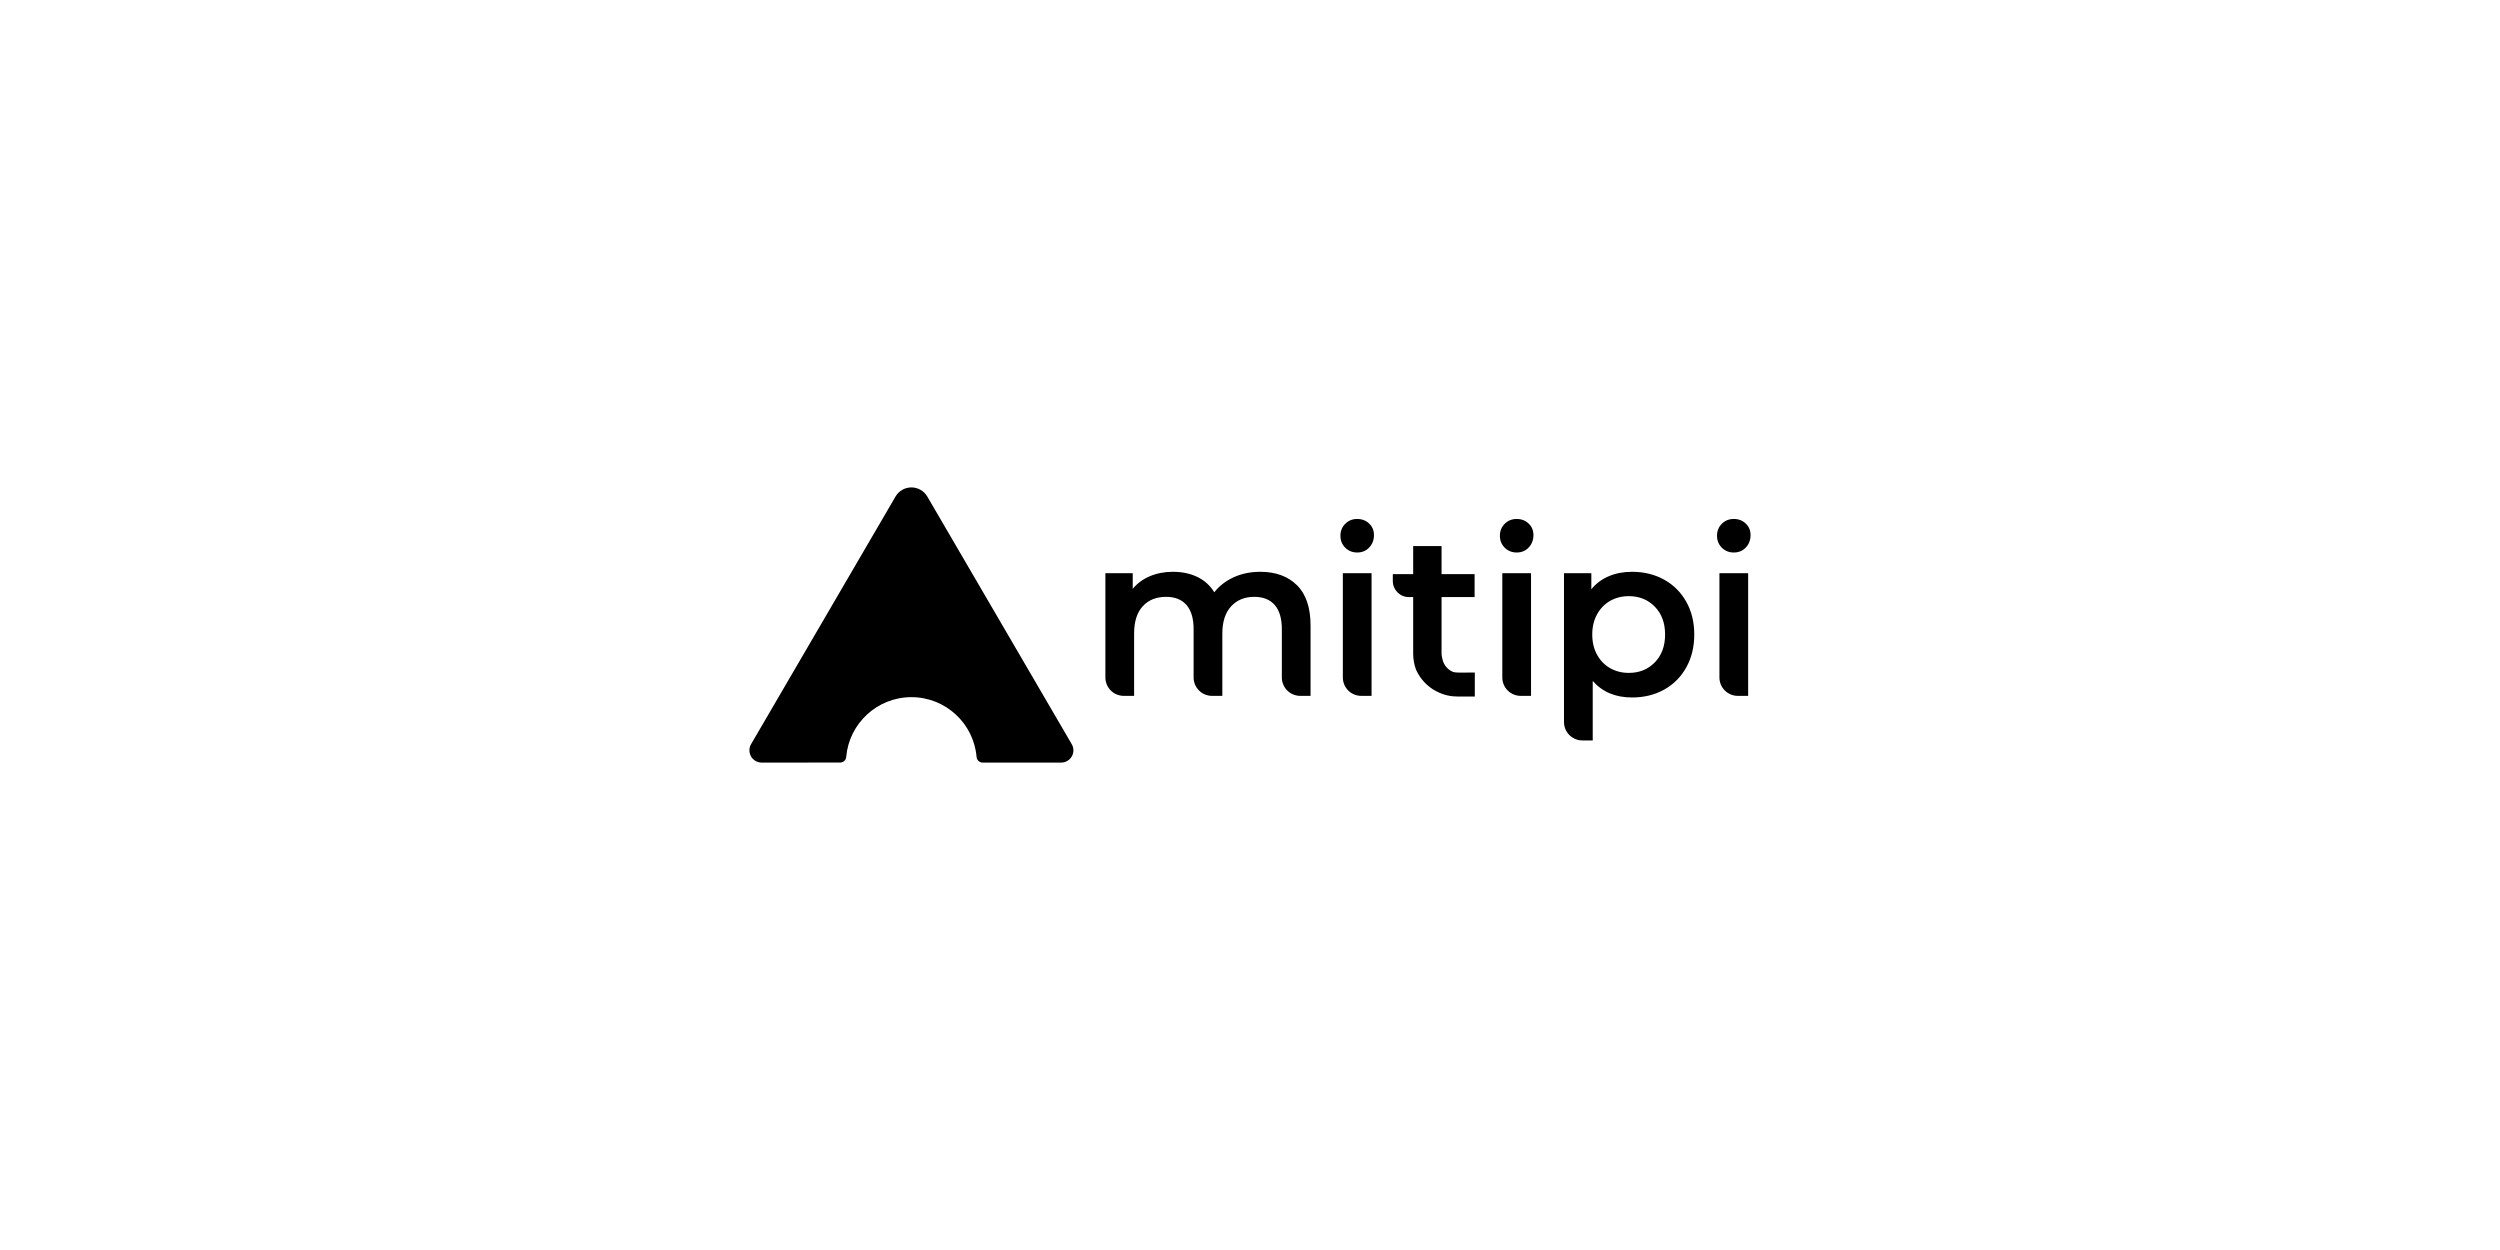
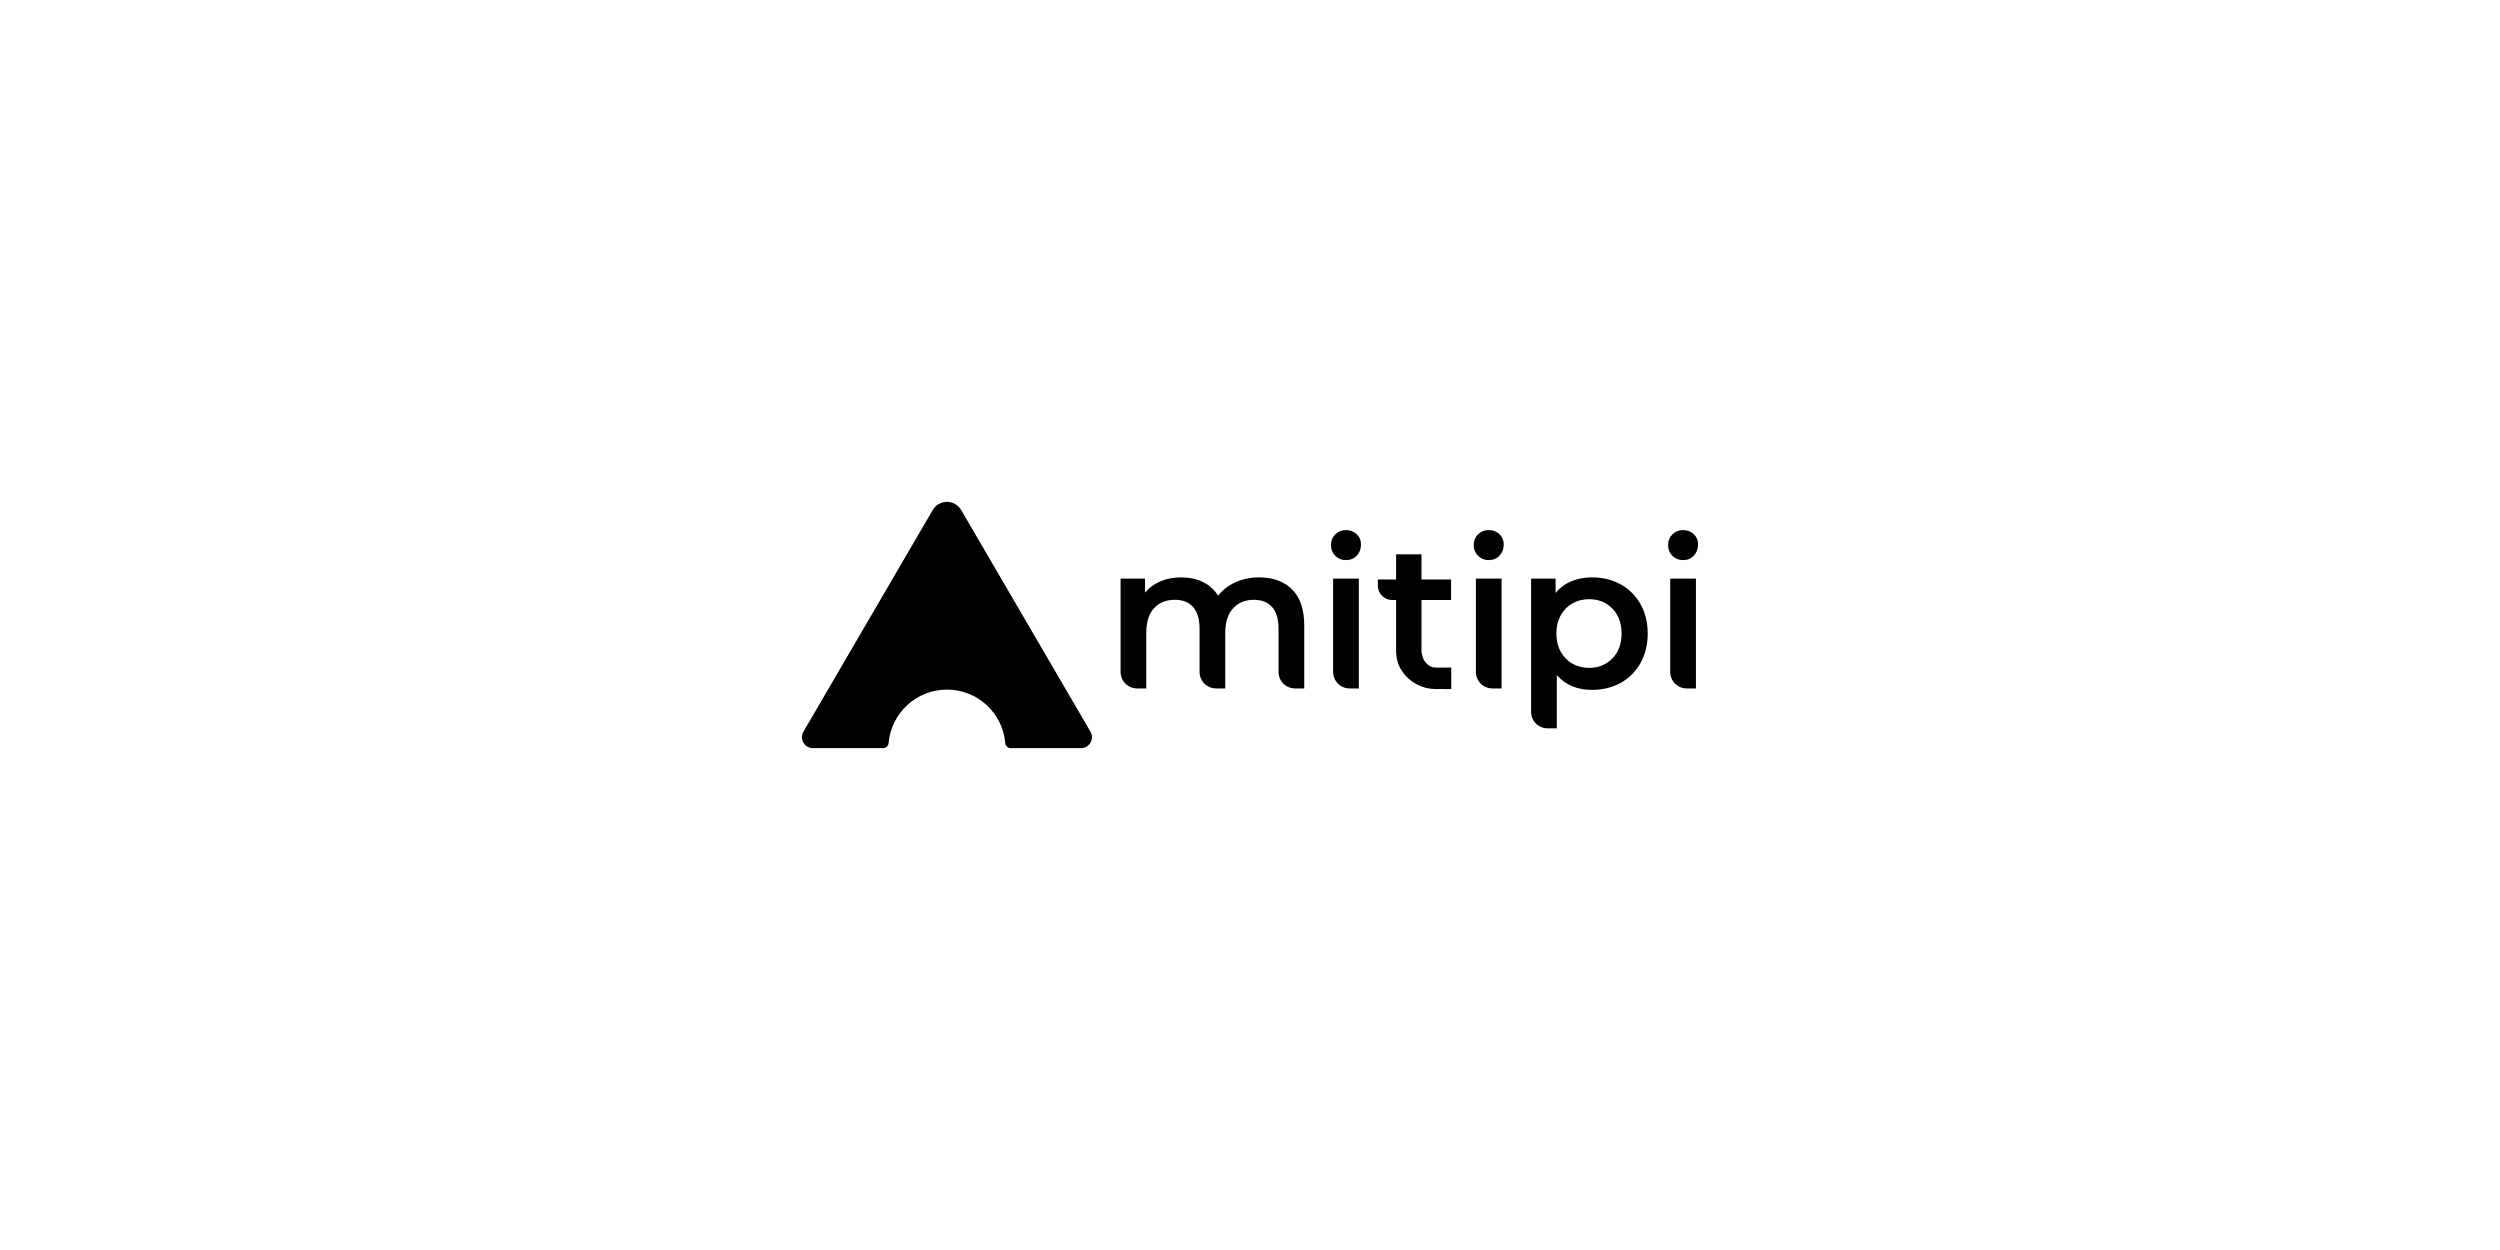
<svg xmlns="http://www.w3.org/2000/svg" width="100%" height="100%" viewBox="0 0 600 300" version="1.1" xml:space="preserve" style="fill-rule:evenodd;clip-rule:evenodd;stroke-linejoin:round;stroke-miterlimit:2;">
  <g transform="matrix(1,0,0,1,-5200,0)">
    <g id="logo-mitipi" transform="matrix(1,0,0,0.5,0,0)">
      <rect x="5200" y="0" width="600" height="600" style="fill:none;" />
-       <g transform="matrix(0.592972,0,0,1.18594,6399.82,1122.78)">
+       <g transform="matrix(0.530779,0,0,1.06156,6305.45,1036.49)">
        <g transform="matrix(0.827398,0,0,0.827398,-1888.46,-8182.04)">
          <path d="M361.172,9108.66C362.255,9110.51 362.263,9112.8 361.193,9114.67C360.122,9116.53 358.138,9117.68 355.99,9117.68C343.919,9117.68 324.796,9117.68 317.611,9117.68C316.042,9117.68 314.738,9116.47 314.621,9114.9C313.229,9098.53 299.478,9085.67 282.747,9085.67C266.015,9085.67 252.264,9098.53 250.855,9114.9C250.738,9116.46 249.442,9117.66 247.882,9117.66C240.697,9117.68 221.574,9117.68 209.504,9117.68C207.355,9117.68 205.371,9116.53 204.301,9114.67C203.231,9112.8 203.238,9110.51 204.321,9108.66C218.6,9084.18 258.122,9016.43 274.973,8987.54C276.585,8984.77 279.546,8983.07 282.747,8983.07C285.948,8983.07 288.908,8984.77 290.521,8987.54C307.372,9016.43 346.894,9084.18 361.172,9108.66Z" />
        </g>
        <g transform="matrix(1,0,0,1,-2.25,0)">
          <g transform="matrix(0.827398,0,0,0.827398,-1888.46,-8182.04)">
            <path d="M544.799,9025.48L560.965,9025.48L560.965,9036.72L544.799,9036.72L544.799,9064.48C544.806,9065.66 545.304,9067.32 545.304,9067.32C545.328,9067.43 545.356,9067.55 545.384,9067.66C546.01,9069.98 547.685,9071.98 549.842,9073.07C550.769,9073.53 551.819,9073.63 552.876,9073.64L554.951,9073.65L561.064,9073.63L561.064,9085.38L554.924,9085.36L552.839,9085.37C549.384,9085.35 546.129,9084.81 542.104,9082.72C537.795,9080.48 534.344,9076.74 532.35,9072.3L532.298,9072.18C531.388,9069.74 530.933,9067.14 530.916,9064.53L530.916,9036.72L528.79,9036.72C524.463,9036.72 520.954,9033.21 520.954,9028.88C520.954,9026.98 520.954,9025.48 520.954,9025.48L530.916,9025.48L530.916,9011.76L544.799,9011.76L544.799,9025.48Z" />
          </g>
          <g transform="matrix(0.827398,0,0,0.827398,-1888.46,-8182.04)">
            <path d="M394.403,9085.04L389.355,9085.04C386.968,9085.04 384.679,9084.09 382.991,9082.41C381.303,9080.72 380.355,9078.43 380.355,9076.04C380.355,9059.3 380.355,9025.03 380.355,9025.03L393.729,9025.03L393.729,9032.67C395.977,9029.97 398.787,9027.91 402.158,9026.49C405.53,9025.07 409.276,9024.35 413.397,9024.35C417.893,9024.35 421.883,9025.2 425.367,9026.88C428.851,9028.57 431.604,9031.06 433.627,9034.36C436.1,9031.21 439.284,9028.76 443.181,9026.99C447.077,9025.23 451.385,9024.35 456.105,9024.35C463.673,9024.35 469.667,9026.55 474.088,9030.93C478.508,9035.31 480.719,9041.89 480.719,9050.65L480.719,9085.04L475.67,9085.04C473.283,9085.04 470.994,9084.09 469.306,9082.41C467.618,9080.72 466.67,9078.43 466.67,9076.04C466.67,9066.4 466.67,9052.45 466.67,9052.45C466.67,9047.21 465.509,9043.25 463.186,9040.59C460.863,9037.93 457.529,9036.6 453.183,9036.6C448.463,9036.6 444.679,9038.16 441.832,9041.27C438.985,9044.38 437.561,9048.82 437.561,9054.59L437.561,9085.04L432.512,9085.04C430.125,9085.04 427.836,9084.09 426.148,9082.41C424.461,9080.72 423.512,9078.43 423.512,9076.04C423.512,9066.4 423.512,9052.45 423.512,9052.45C423.512,9047.21 422.351,9043.25 420.028,9040.59C417.705,9037.93 414.371,9036.6 410.026,9036.6C405.23,9036.6 401.428,9038.14 398.618,9041.21C395.808,9044.28 394.403,9048.74 394.403,9054.59L394.403,9085.04Z" />
          </g>
          <g transform="matrix(0.827398,0,0,0.827398,-1888.46,-8182.04)">
            <path d="M510.558,9085.04L505.509,9085.04C503.123,9085.04 500.833,9084.09 499.145,9082.41C497.458,9080.72 496.509,9078.43 496.509,9076.04C496.509,9059.3 496.509,9025.03 496.509,9025.03L510.558,9025.03L510.558,9085.04Z" />
          </g>
          <g transform="matrix(0.827398,0,0,0.827398,-1888.46,-8182.04)">
            <path d="M694.776,9085.04L689.728,9085.04C687.341,9085.04 685.052,9084.09 683.364,9082.41C681.676,9080.72 680.728,9078.43 680.728,9076.04C680.728,9059.3 680.728,9025.03 680.728,9025.03L694.776,9025.03L694.776,9085.04Z" />
          </g>
          <g transform="matrix(0.827398,0,0,0.827398,-1888.46,-8182.04)">
            <path d="M588.568,9085.04L583.519,9085.04C581.132,9085.04 578.843,9084.09 577.155,9082.41C575.468,9080.72 574.519,9078.43 574.519,9076.04C574.519,9059.3 574.519,9025.03 574.519,9025.03L588.568,9025.03L588.568,9085.04Z" />
          </g>
          <g transform="matrix(0.827398,0,0,0.827398,-1888.46,-8182.04)">
            <path d="M503.534,9014.91C501.209,9014.91 499.261,9014.13 497.689,9012.56C496.116,9010.99 495.33,9009.04 495.33,9006.71C495.33,9004.37 496.116,9002.42 497.689,9000.86C499.261,8999.29 501.209,8998.5 503.534,8998.5C505.858,8998.5 507.806,8999.25 509.379,9000.75C510.951,9002.24 511.737,9004.12 511.737,9006.38C511.737,9008.79 510.968,9010.81 509.43,9012.45C507.892,9014.09 505.927,9014.91 503.534,9014.91Z" />
          </g>
          <g transform="matrix(0.827398,0,0,0.827398,-1888.46,-8182.04)">
            <path d="M581.544,9014.91C579.219,9014.91 577.271,9014.13 575.699,9012.56C574.126,9010.99 573.34,9009.04 573.34,9006.71C573.34,9004.37 574.126,9002.42 575.699,9000.86C577.271,8999.29 579.219,8998.5 581.544,8998.5C583.868,8998.5 585.816,8999.25 587.389,9000.75C588.961,9002.24 589.747,9004.12 589.747,9006.38C589.747,9008.79 588.978,9010.81 587.44,9012.45C585.902,9014.09 583.937,9014.91 581.544,9014.91Z" />
          </g>
          <g transform="matrix(0.827398,0,0,0.827398,-1888.46,-8182.04)">
            <path d="M687.752,9014.91C685.428,9014.91 683.479,9014.13 681.907,9012.56C680.335,9010.99 679.549,9009.04 679.549,9006.71C679.549,9004.37 680.335,9002.42 681.907,9000.86C683.479,8999.29 685.428,8998.5 687.752,8998.5C690.076,8998.5 692.025,8999.25 693.597,9000.75C695.17,9002.24 695.956,9004.12 695.956,9006.38C695.956,9008.79 695.187,9010.81 693.648,9012.45C692.11,9014.09 690.145,9014.91 687.752,9014.91Z" />
          </g>
          <path d="M-1376.51,-647.054L-1380.69,-647.054C-1382.67,-647.054 -1384.56,-647.839 -1385.96,-649.235C-1387.35,-650.632 -1388.14,-652.526 -1388.14,-654.501C-1388.14,-672.092 -1388.14,-714.752 -1388.14,-714.752L-1377.07,-714.752L-1377.07,-708.242C-1375.15,-710.598 -1372.78,-712.365 -1369.96,-713.543C-1367.14,-714.721 -1364.02,-715.31 -1360.61,-715.31C-1355.78,-715.31 -1351.45,-714.256 -1347.64,-712.148C-1343.83,-710.04 -1340.84,-707.064 -1338.67,-703.221C-1336.5,-699.377 -1335.41,-694.945 -1335.41,-689.923C-1335.41,-684.902 -1336.5,-680.453 -1338.67,-676.579C-1340.84,-672.704 -1343.83,-669.713 -1347.64,-667.605C-1351.45,-665.497 -1355.78,-664.444 -1360.61,-664.444C-1367.31,-664.444 -1372.61,-666.675 -1376.51,-671.139L-1376.51,-647.054ZM-1361.91,-674.394C-1357.64,-674.394 -1354.12,-675.819 -1351.36,-678.671C-1348.6,-681.523 -1347.22,-685.274 -1347.22,-689.923C-1347.22,-694.573 -1348.6,-698.323 -1351.36,-701.175C-1354.12,-704.027 -1357.64,-705.453 -1361.91,-705.453C-1364.7,-705.453 -1367.21,-704.817 -1369.45,-703.546C-1371.68,-702.275 -1373.45,-700.462 -1374.75,-698.106C-1376.05,-695.751 -1376.7,-693.023 -1376.7,-689.923C-1376.7,-686.823 -1376.05,-684.096 -1374.75,-681.74C-1373.45,-679.384 -1371.68,-677.571 -1369.45,-676.3C-1367.21,-675.029 -1364.7,-674.394 -1361.91,-674.394Z" />
        </g>
      </g>
    </g>
  </g>
</svg>
